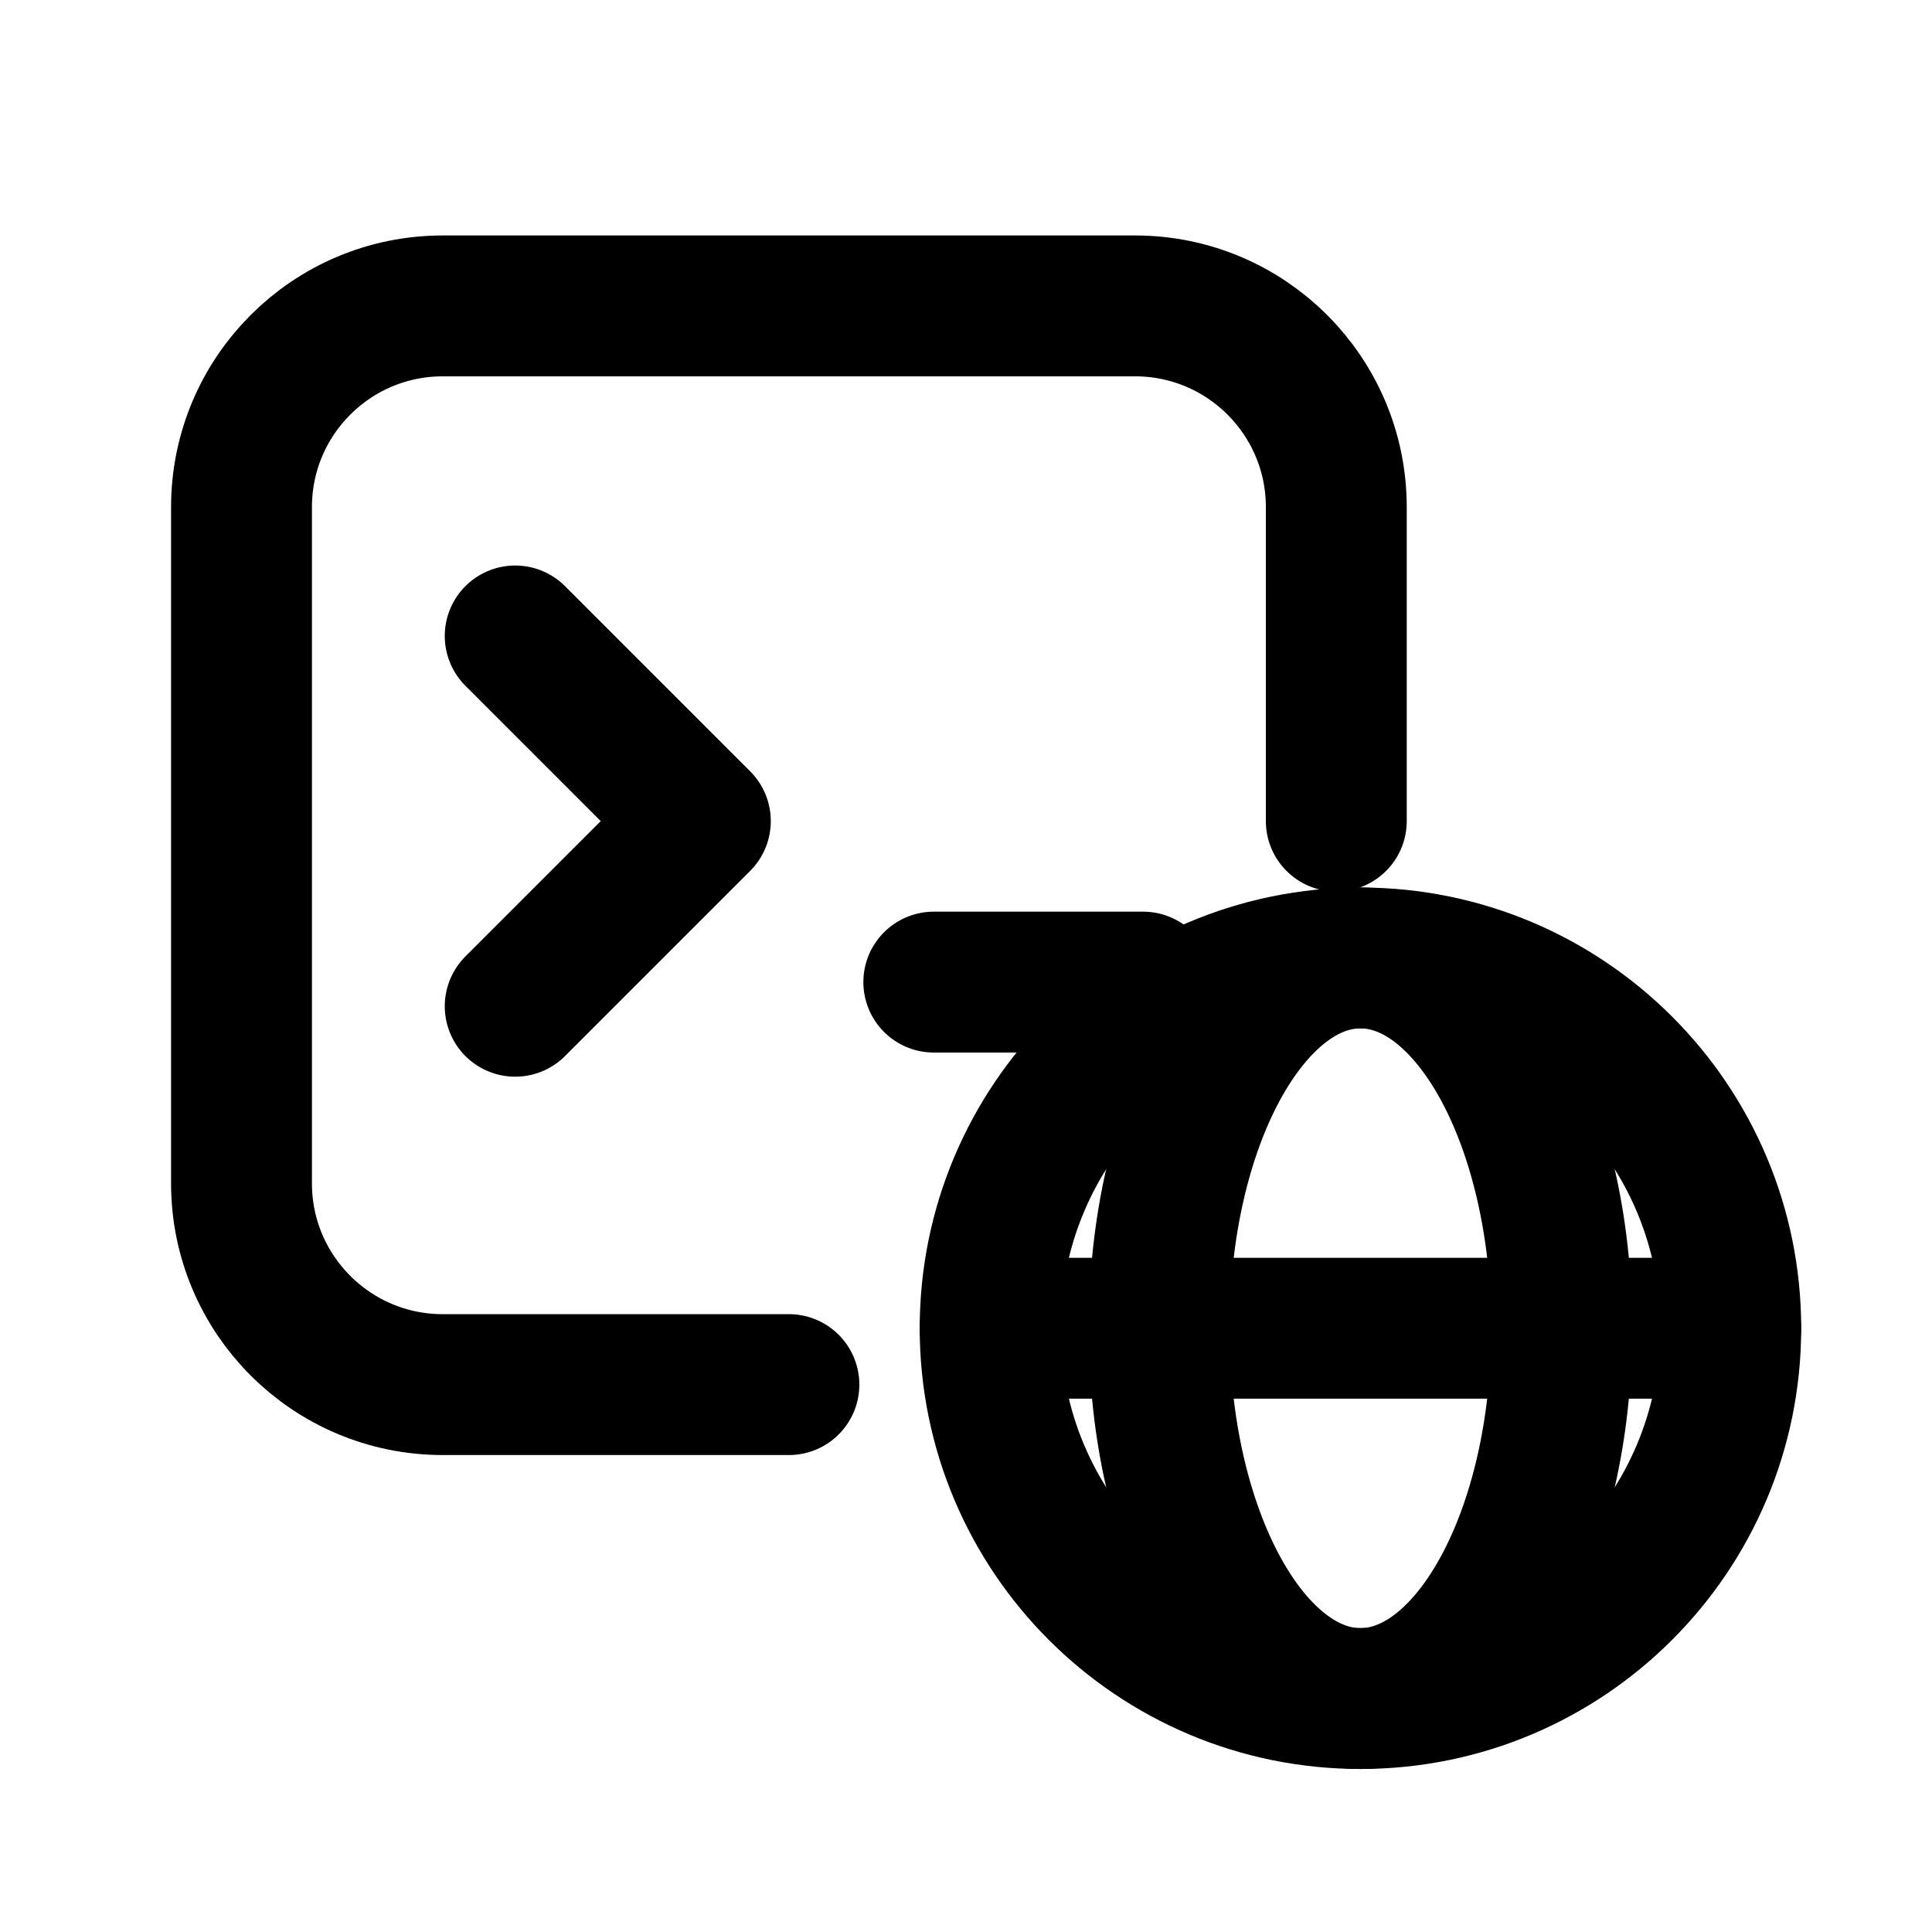
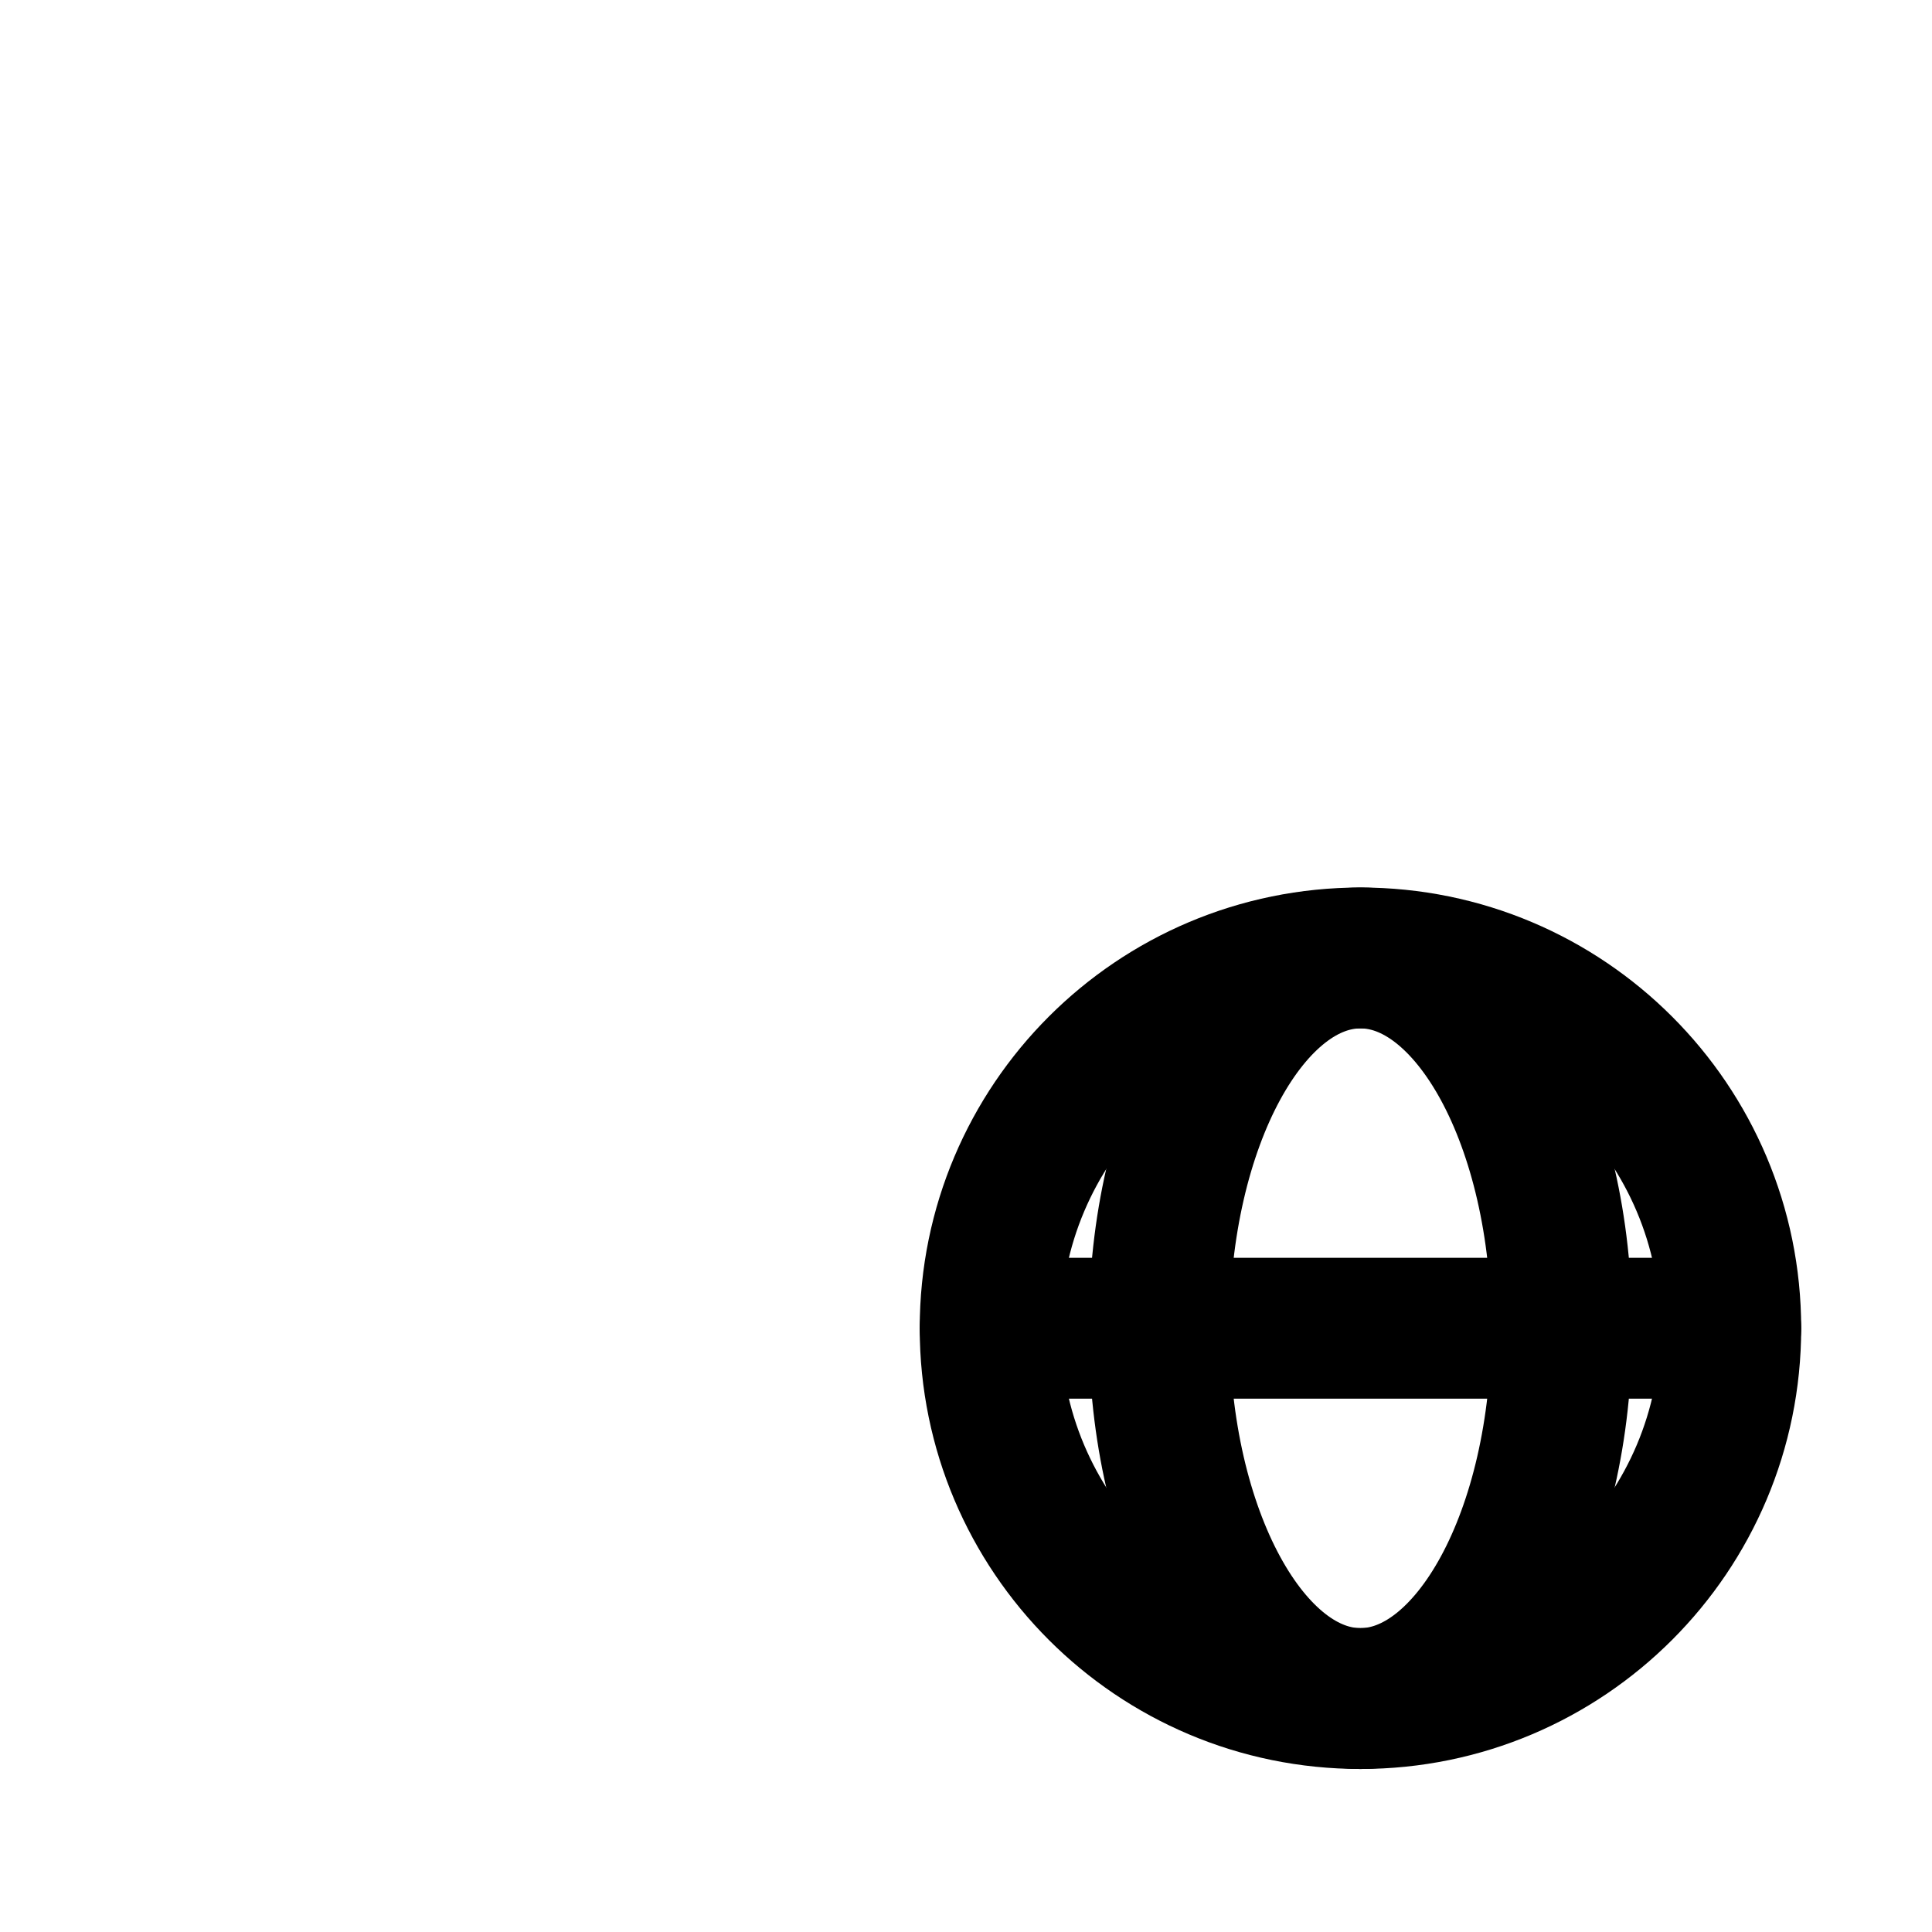
<svg xmlns="http://www.w3.org/2000/svg" viewBox="0 0 24 24" fill="none" stroke="currentColor" stroke-width="1.75" stroke-linecap="round" stroke-linejoin="round">
-   <path d="M16.6 10.2V6.3A2.5 2.5 0 0 0 14.1 3.8H5.5A2.5 2.5 0 0 0 3 6.3v8.4A2.5 2.5 0 0 0 5.5 17.2h4.3" />
-   <path d="m6.4 7.9 2.3 2.3-2.3 2.3M11.6 12.2h2.6" />
  <circle cx="16.9" cy="16.5" r="4.6" />
  <path d="M12.3 16.5h9.2" />
  <path d="M16.9 11.9a2.5 4.6 0 0 1 0 9.2a2.5 4.6 0 0 1 0-9.2" />
</svg>
